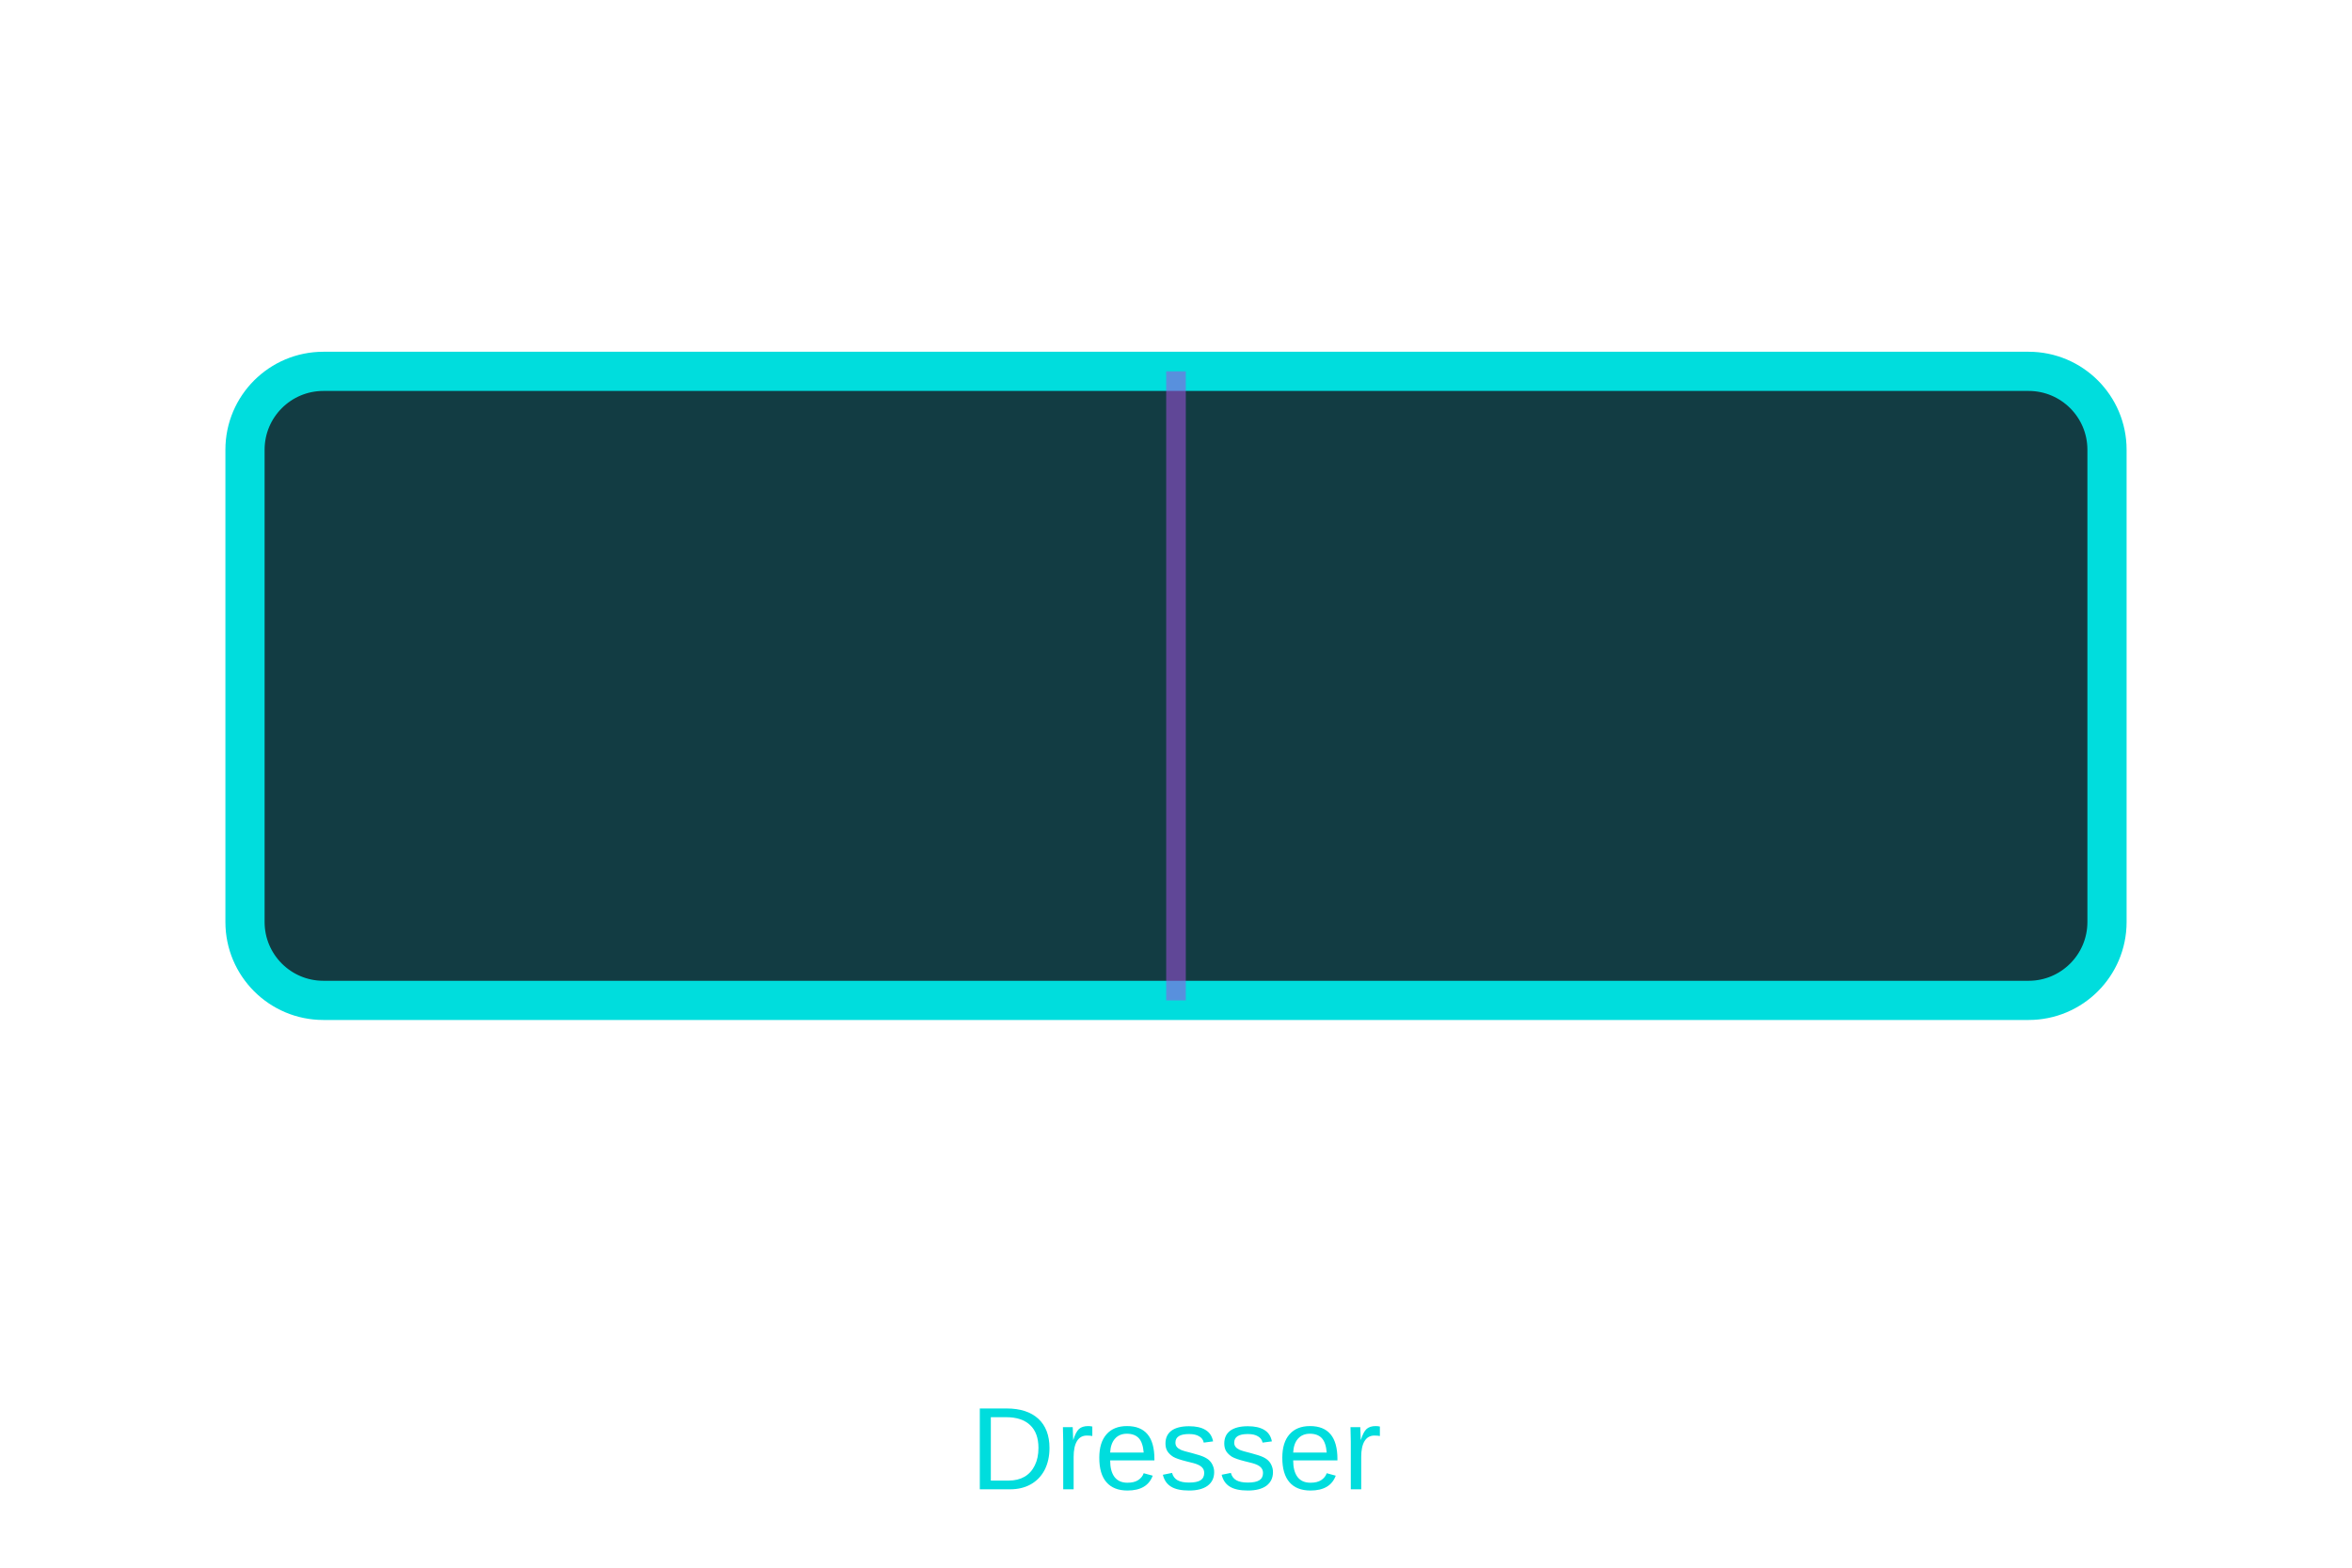
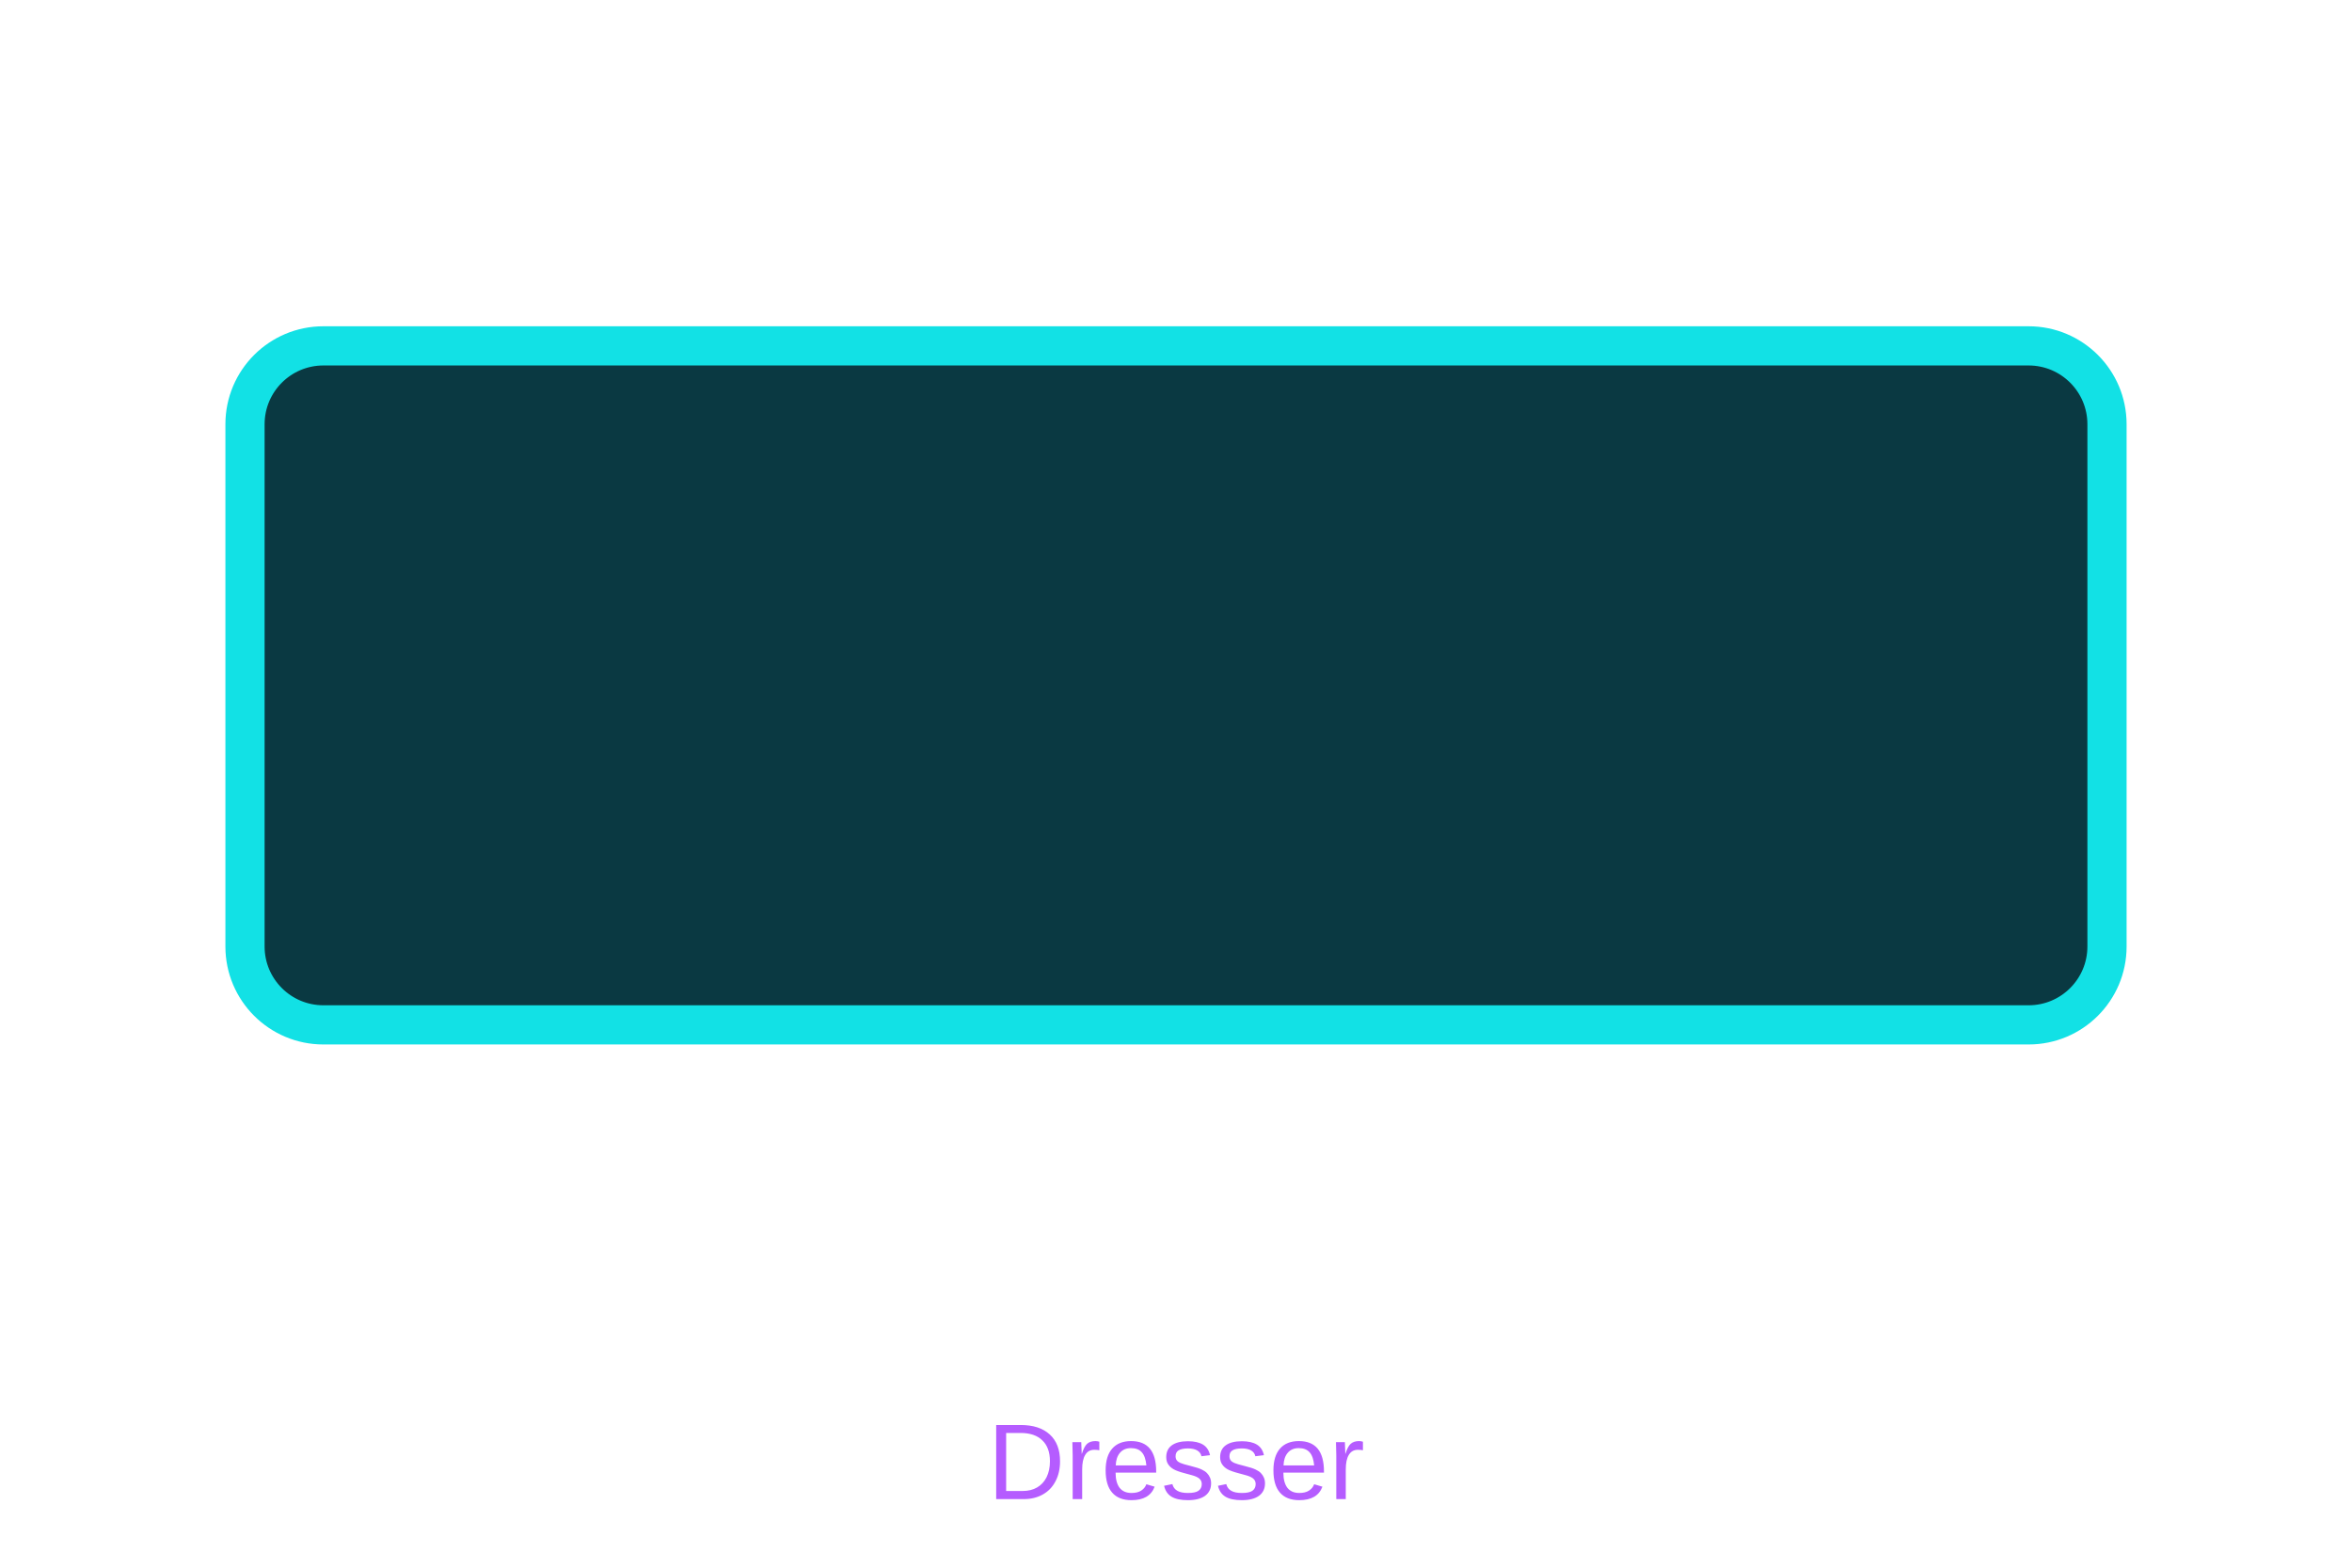
- <svg xmlns="http://www.w3.org/2000/svg" viewBox="0 0 240 160" role="img" aria-label="Dresser">
+ <svg xmlns="http://www.w3.org/2000/svg" viewBox="0 0 240 160">
  <rect width="240" height="160" fill="none" />
-   <rect x="25.0" y="37.9" width="190.0" height="64.2" rx="8" fill="#123c43" stroke="#00dddd" stroke-width="4" />
-   <line x1="120" y1="37.9" x2="120" y2="102.1" stroke="#a050dc" stroke-width="2" opacity="0.55" />
-   <text x="120" y="152" text-anchor="middle" font-size="12" font-family="Arial" fill="#00dddd">Dresser</text>
+   <rect x="25.0" y="35.3" width="190.0" height="69.3" rx="8" fill="#0a3942" stroke="#12e1e5" stroke-width="4" />
+   <text x="120" y="153" text-anchor="middle" font-size="11" font-family="Arial" fill="#b55cff">Dresser</text>
</svg>
